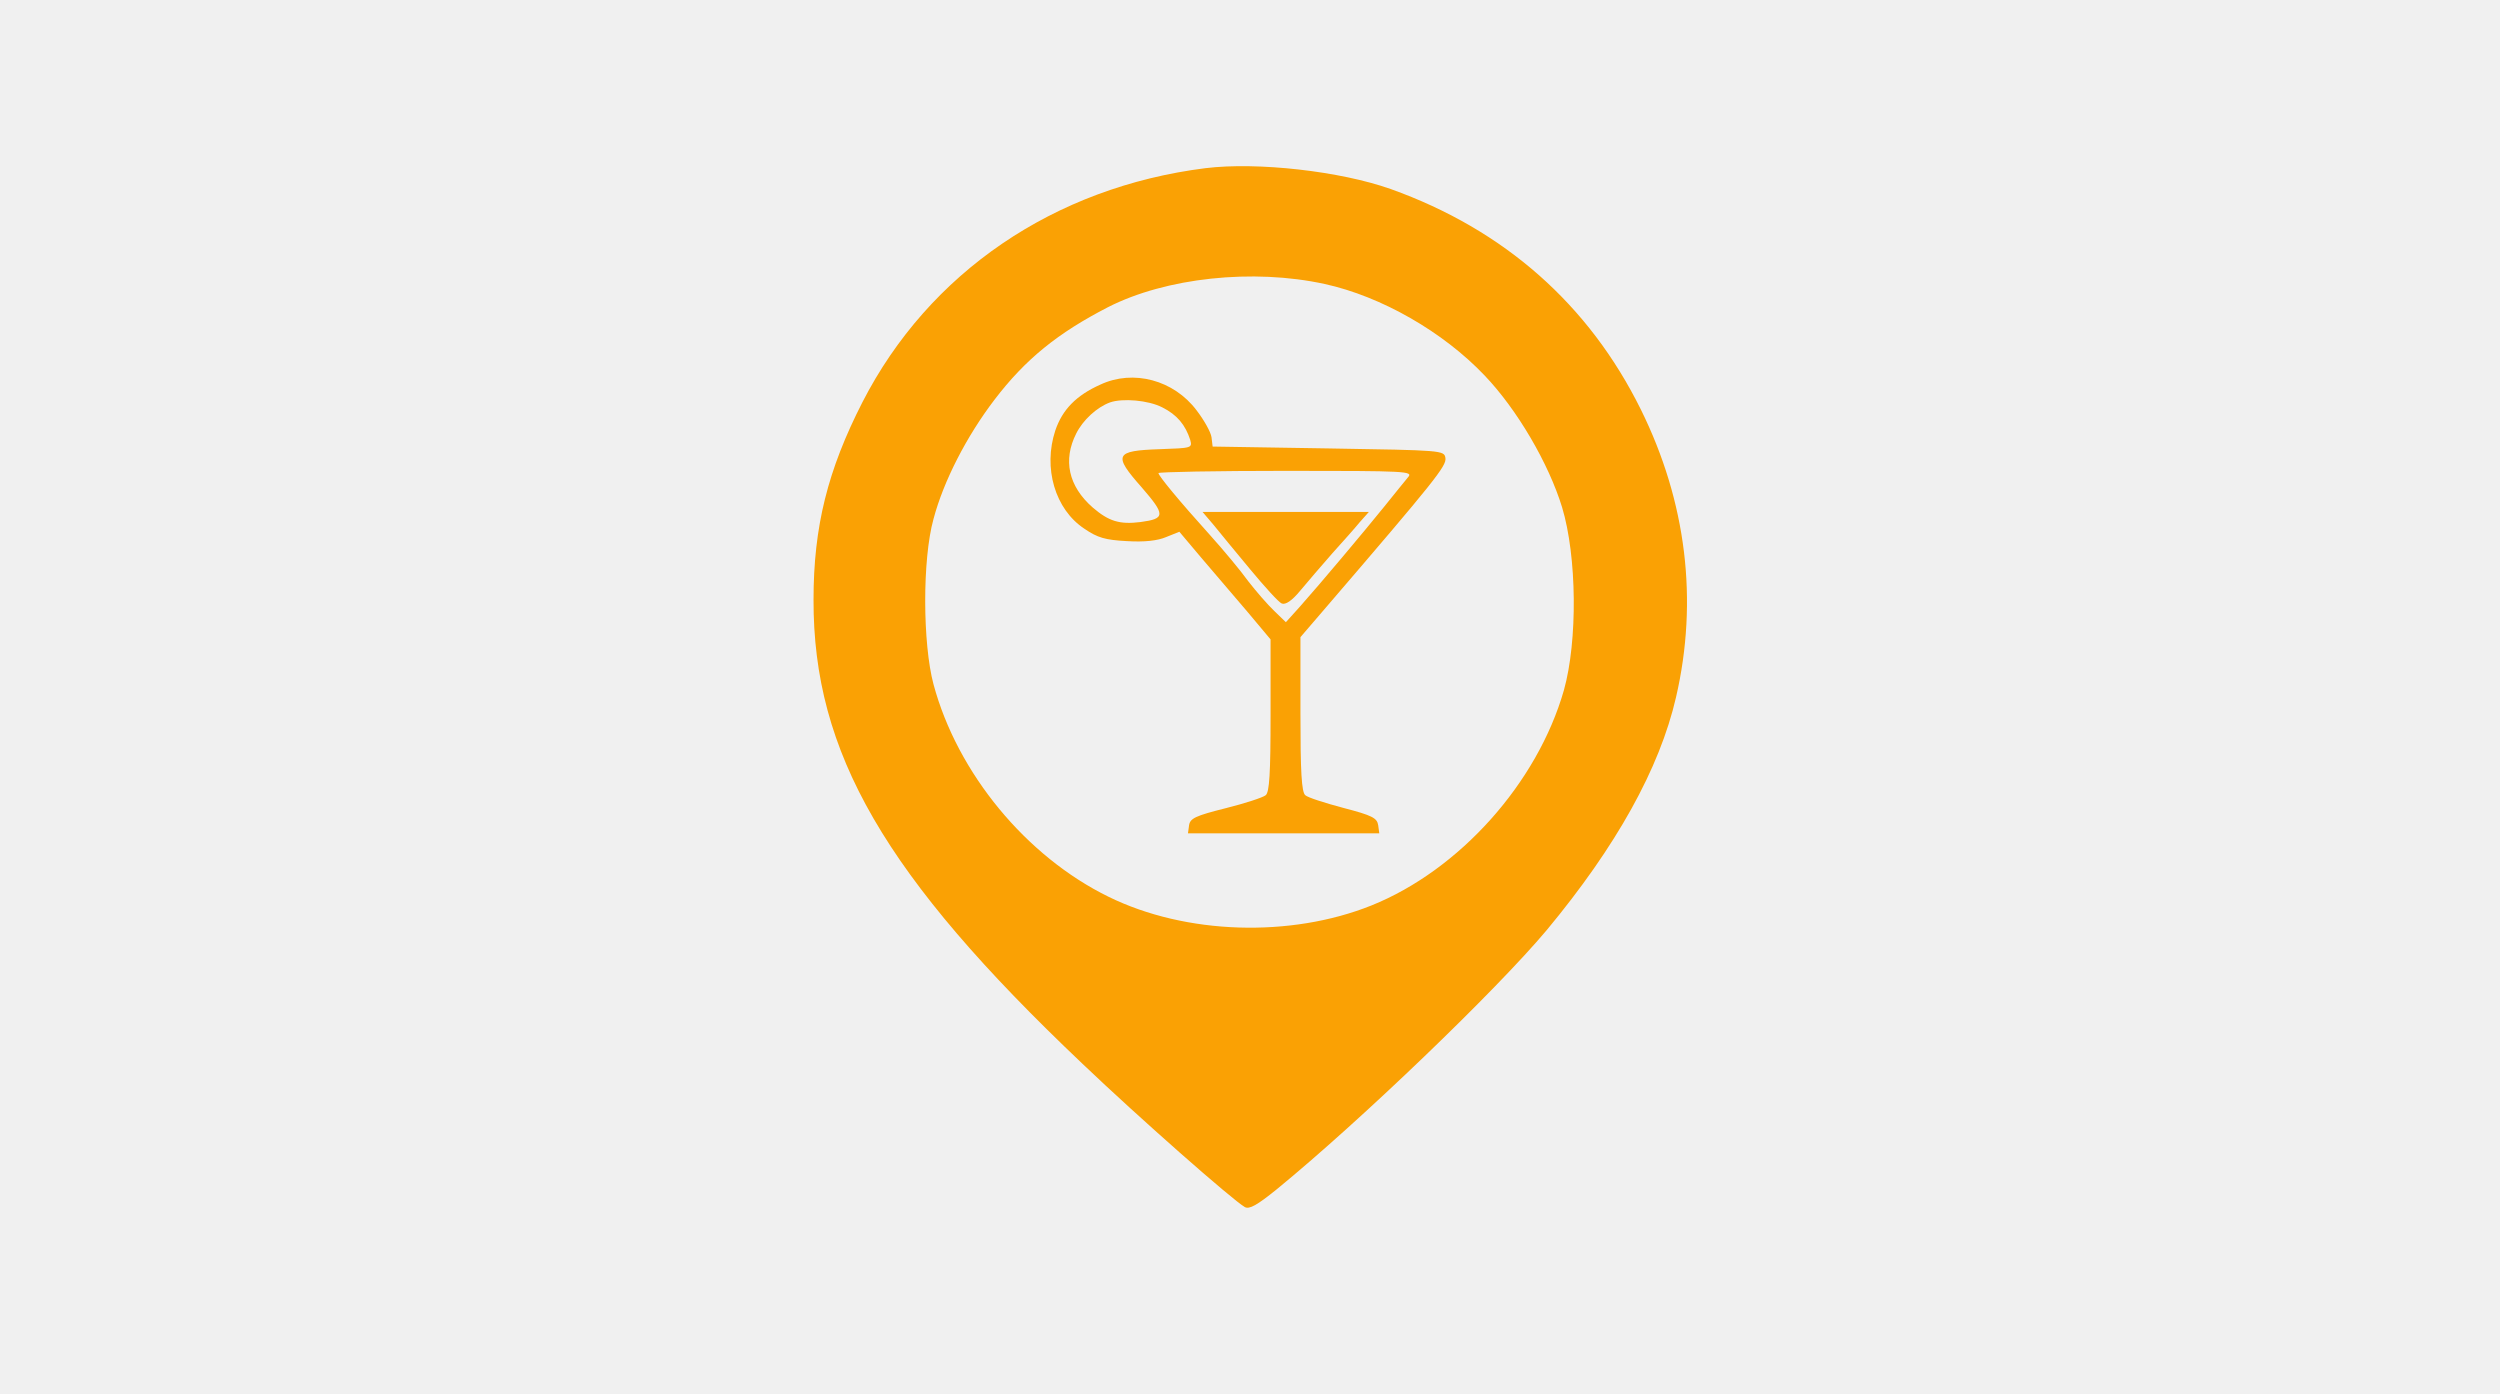
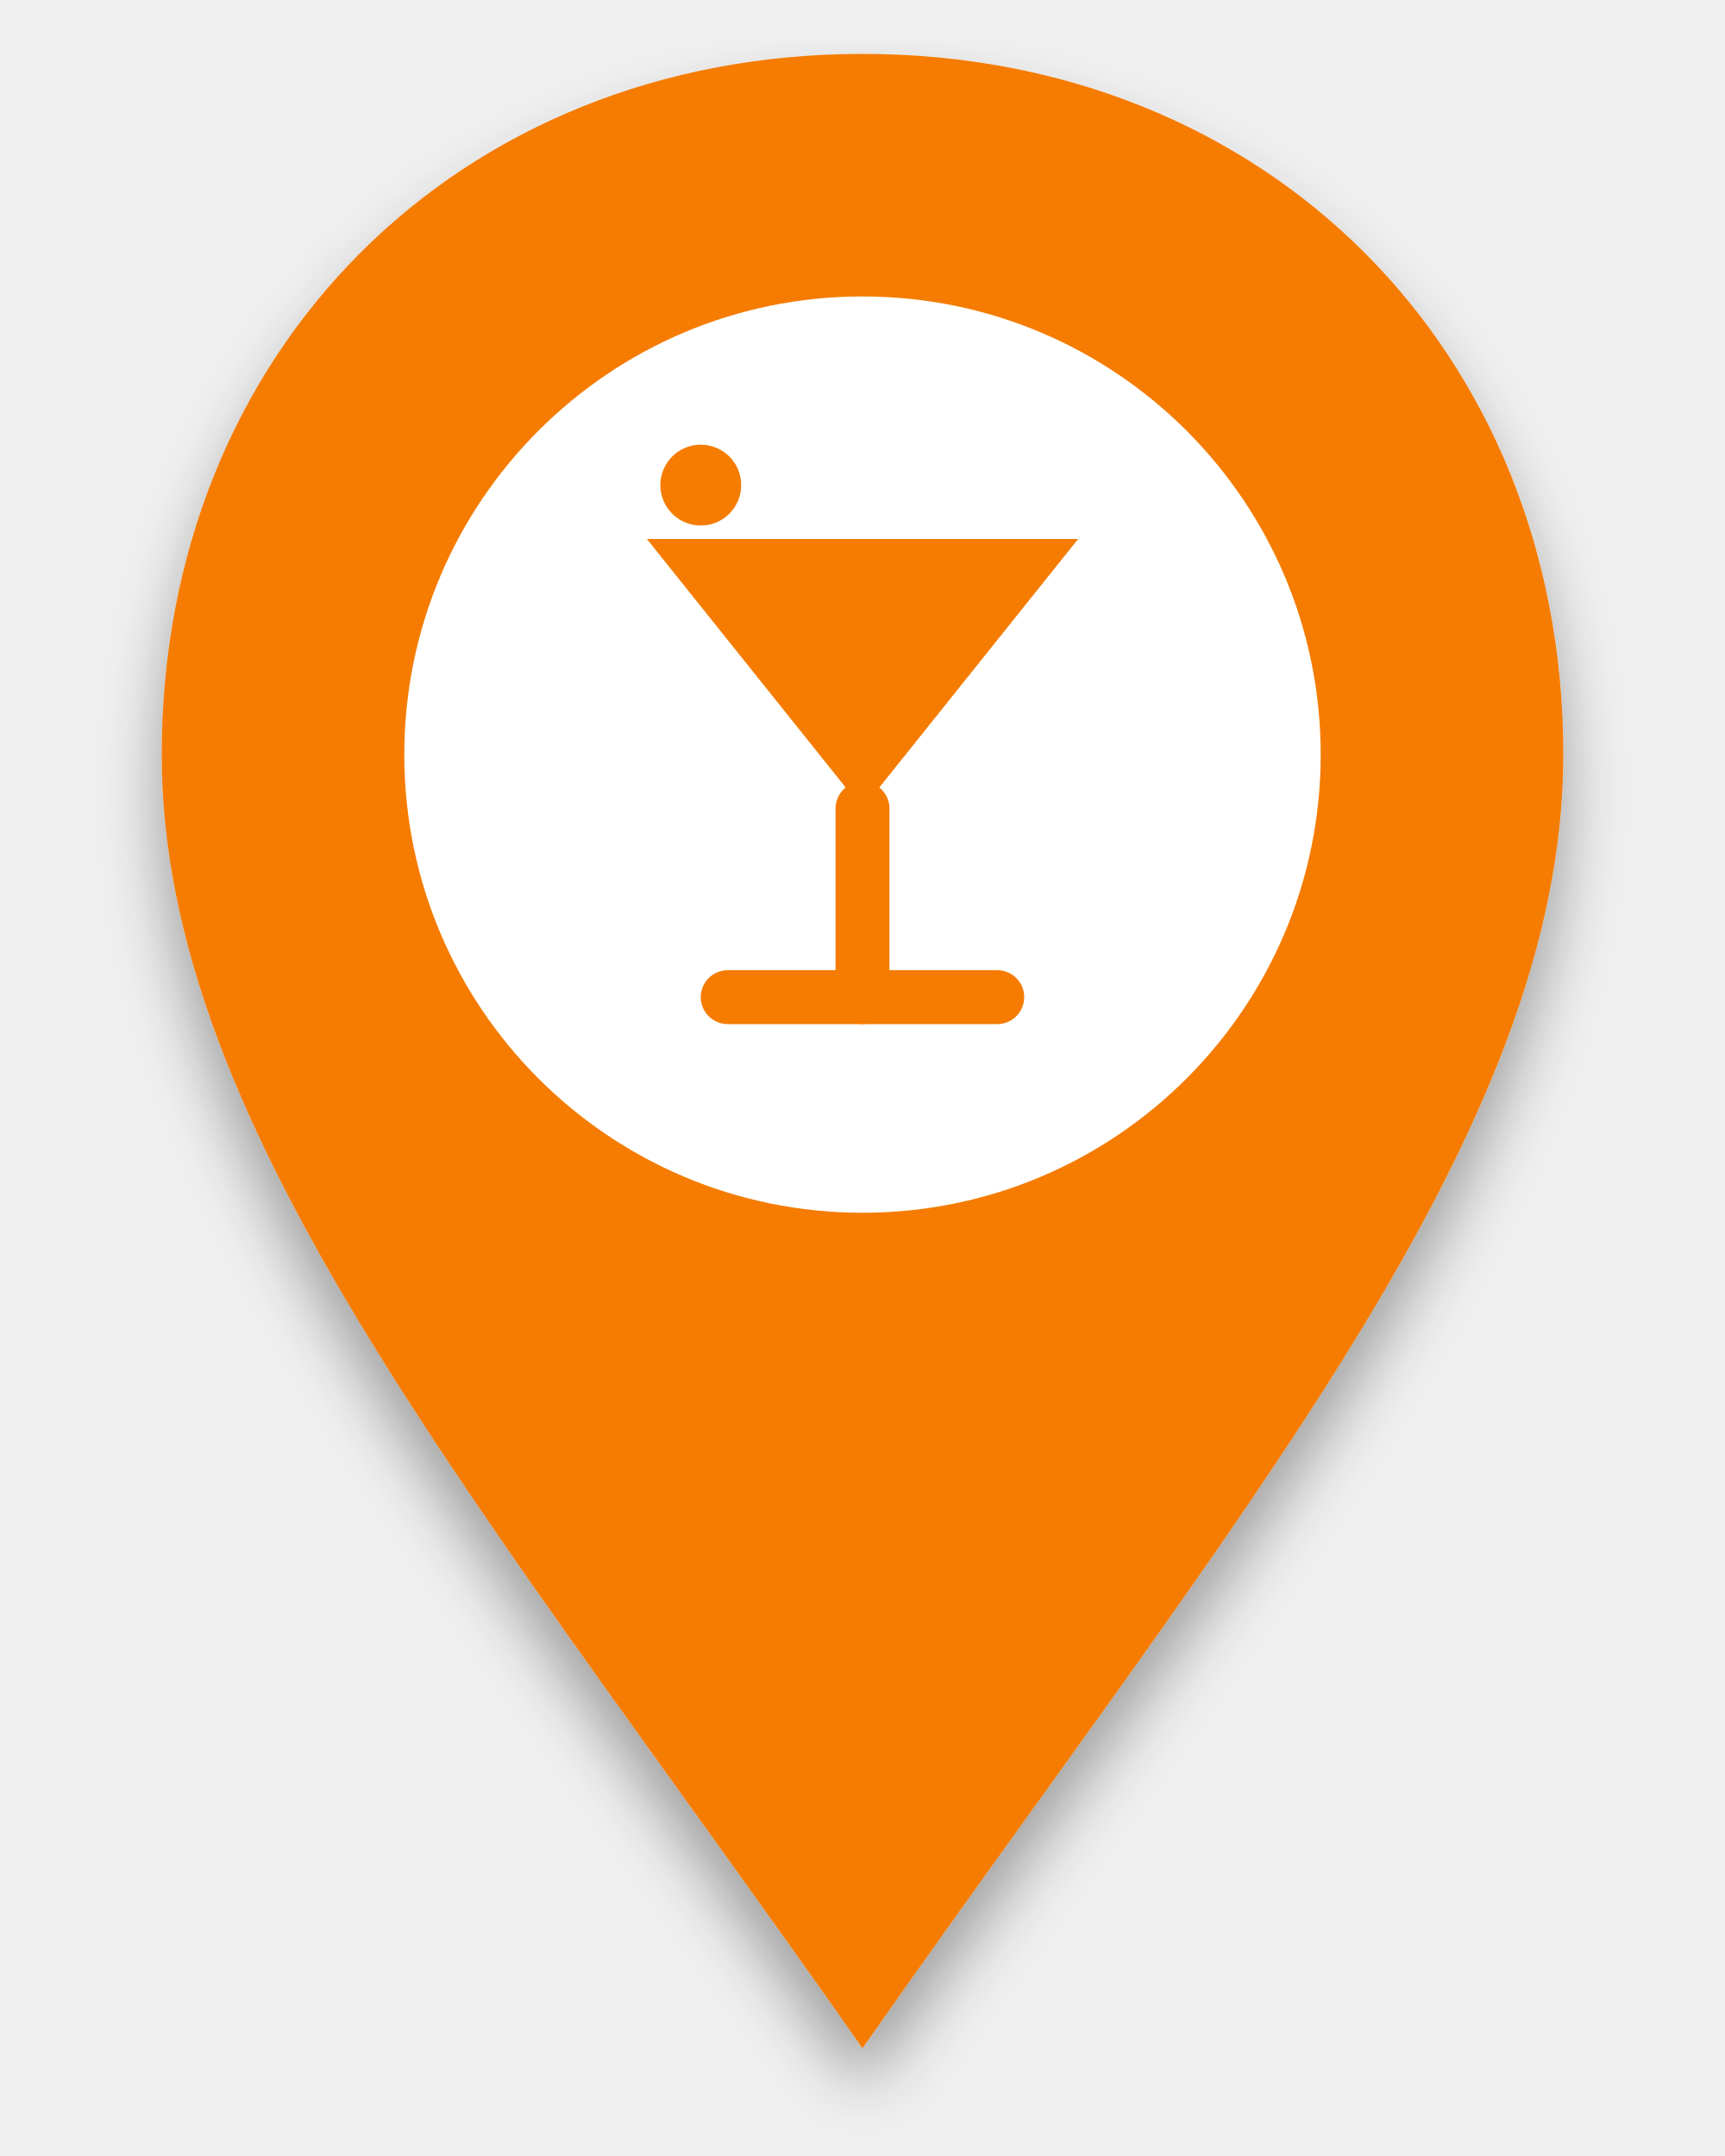
- <svg xmlns="http://www.w3.org/2000/svg" version="1.0" width="669pt" height="373pt" viewBox="0 0 669 373" preserveAspectRatio="xMidYMid meet">
-   <g transform="translate(0,373) scale(0.1,-0.1)" fill="#FAA104" fill-rule="evenodd" stroke="none">
-     <path fill-rule="evenodd" d="M3226 3280 c-405 -51 -740 -279 -918 -626 -93 -182 -131 -333 -131 -529 -1 -409 190 -739 719 -1241 153 -146 402 -365 435 -384 12 -7 33 5 85 47 225 184 588 533 723 694 186 224 302 432 346 623 60 259 28 523 -94 770 -139 281 -365 481 -669 590 -135 48 -357 73 -496 56z m319 -310 c151 -33 317 -128 428 -245 87 -91 171 -235 207 -352 40 -132 42 -358 5 -490 -71 -248 -279 -481 -515 -576 -217 -87 -497 -78 -703 23 -221 108 -405 331 -469 569 -29 109 -30 334 0 442 27 102 89 222 163 319 83 109 170 179 304 248 155 79 388 104 580 62z" />
-     <path fill-rule="evenodd" d="M2945 2701 c-65 -29 -102 -67 -121 -123 -33 -100 -1 -211 78 -263 35 -24 56 -30 113 -33 47 -3 83 1 106 11 l35 14 59 -70 c33 -39 88 -103 123 -144 l62 -74 0 -203 c0 -156 -3 -206 -13 -214 -7 -6 -56 -22 -108 -35 -80 -20 -94 -27 -97 -45 l-3 -22 256 0 256 0 -3 22 c-3 19 -16 26 -93 46 -49 13 -96 28 -102 34 -10 8 -13 63 -13 217 l0 206 73 85 c286 333 318 373 315 394 -3 21 -7 21 -313 26 l-310 5 -3 25 c-2 14 -20 46 -40 72 -61 81 -169 110 -257 69z m165 -61 c40 -20 62 -47 75 -87 6 -22 4 -22 -81 -25 -121 -4 -126 -15 -49 -102 64 -74 64 -84 -3 -93 -56 -7 -85 2 -128 39 -65 57 -80 127 -44 198 18 36 55 70 90 83 34 12 103 6 140 -13z m658 -187 c-8 -10 -37 -45 -64 -79 -55 -68 -170 -205 -226 -268 l-37 -41 -31 30 c-18 17 -49 53 -70 80 -20 28 -66 83 -101 122 -84 93 -139 160 -139 167 0 3 154 6 342 6 324 0 340 -1 326 -17z" />
-     <path fill-rule="evenodd" d="M3247 2326 c15 -19 60 -73 98 -119 39 -47 77 -89 85 -92 10 -4 27 7 50 35 19 23 58 68 85 99 28 31 61 68 74 84 l24 27 -222 0 -223 0 29 -34z" />
+ <svg xmlns="http://www.w3.org/2000/svg" viewBox="0 0 64 80">
+   <defs>
+     <filter id="s" x="-20%" y="-20%" width="140%" height="140%">
+       <feGaussianBlur in="SourceAlpha" stdDeviation="1.2" />
+       <feOffset dy="1.5" />
+       <feComponentTransfer>
+         <feFuncA type="linear" slope="0.35" />
+       </feComponentTransfer>
+       <feMerge>
+         <feMergeNode />
+         <feMergeNode in="SourceGraphic" />
+       </feMerge>
+     </filter>
+   </defs>
+   <g filter="url(#s)">
+     <path d="M32 2 C17 2 6 13 6 28 C6 42 18 56 32 76 C46 56 58 42 58 28 C58 13 47 2 32 2 Z" fill="#F57C00" />
+     <circle cx="32" cy="28" r="17" fill="#FFFFFF" />
+   </g>
+   <g transform="translate(32 28)" fill="#F57C00" stroke="#F57C00" stroke-width="2" stroke-linecap="round" stroke-linejoin="round">
+     <path d="M-8 -8 L8 -8 L0 2 Z" fill="#F57C00" stroke="none" />
+     <path d="M0 2 L0 9" fill="none" />
+     <path d="M-5 9 L5 9" fill="none" />
+     <circle cx="-6" cy="-10" r="1.5" fill="#F57C00" stroke="none" />
  </g>
</svg>
